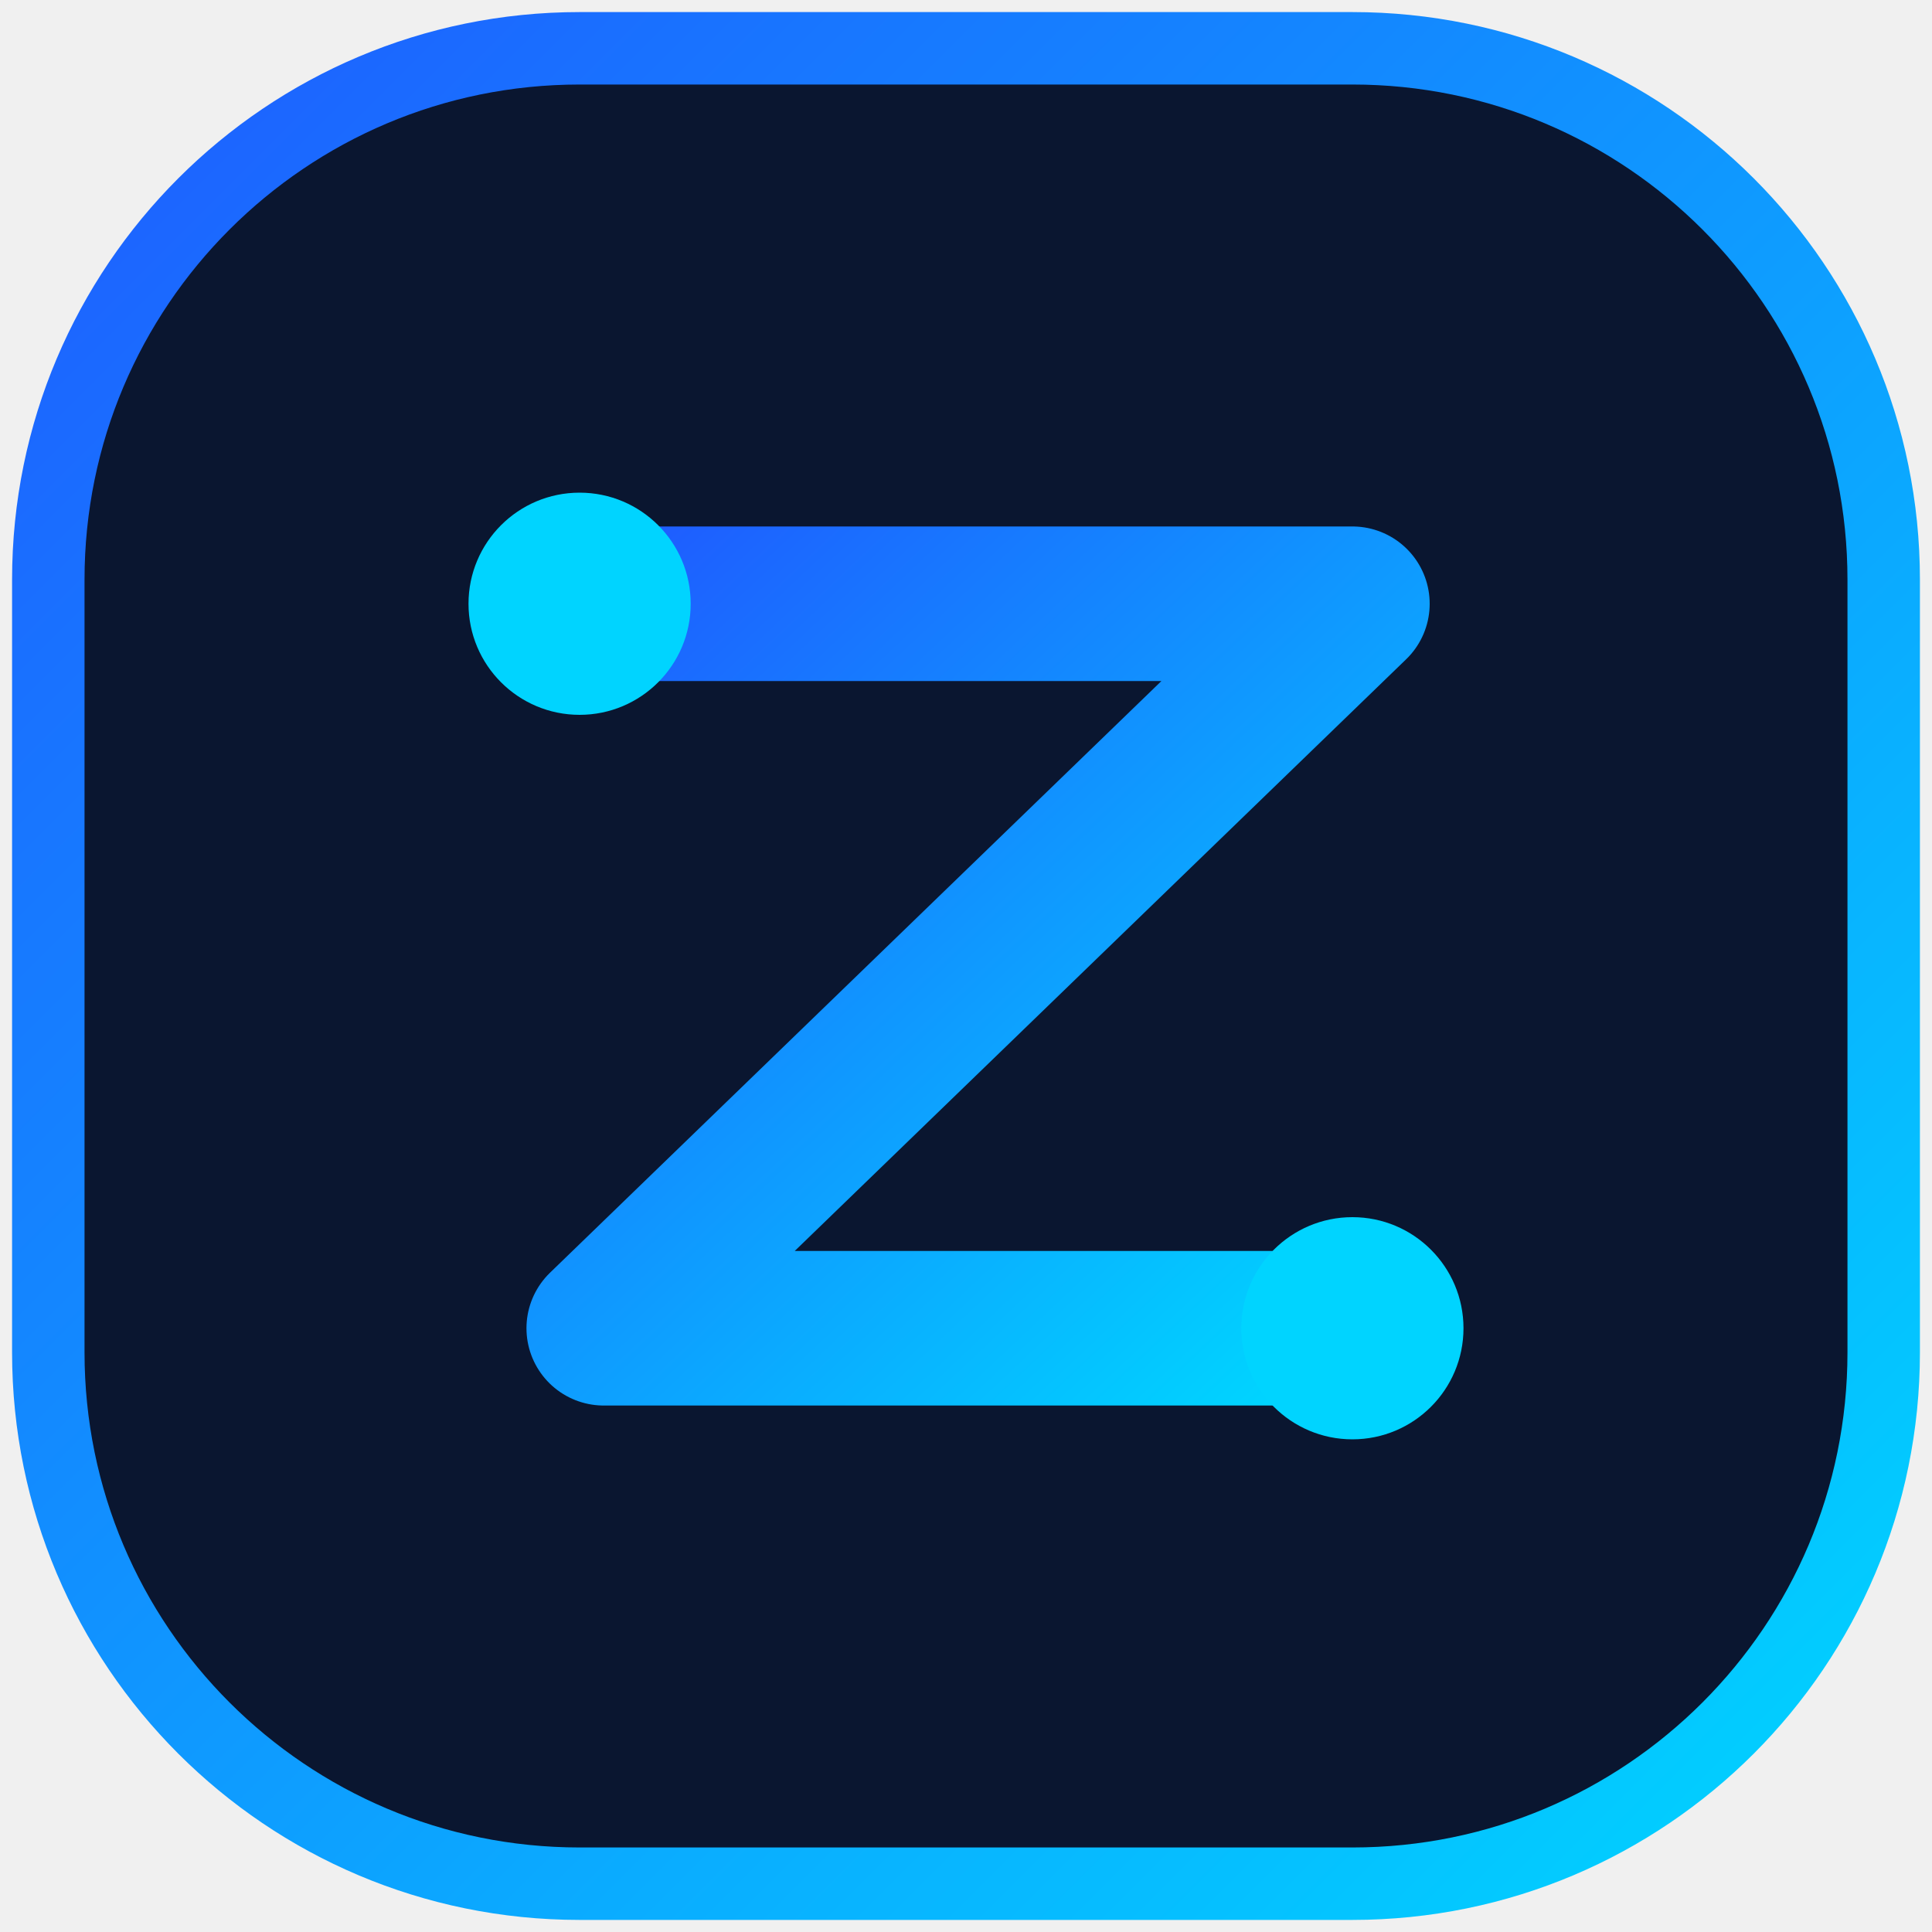
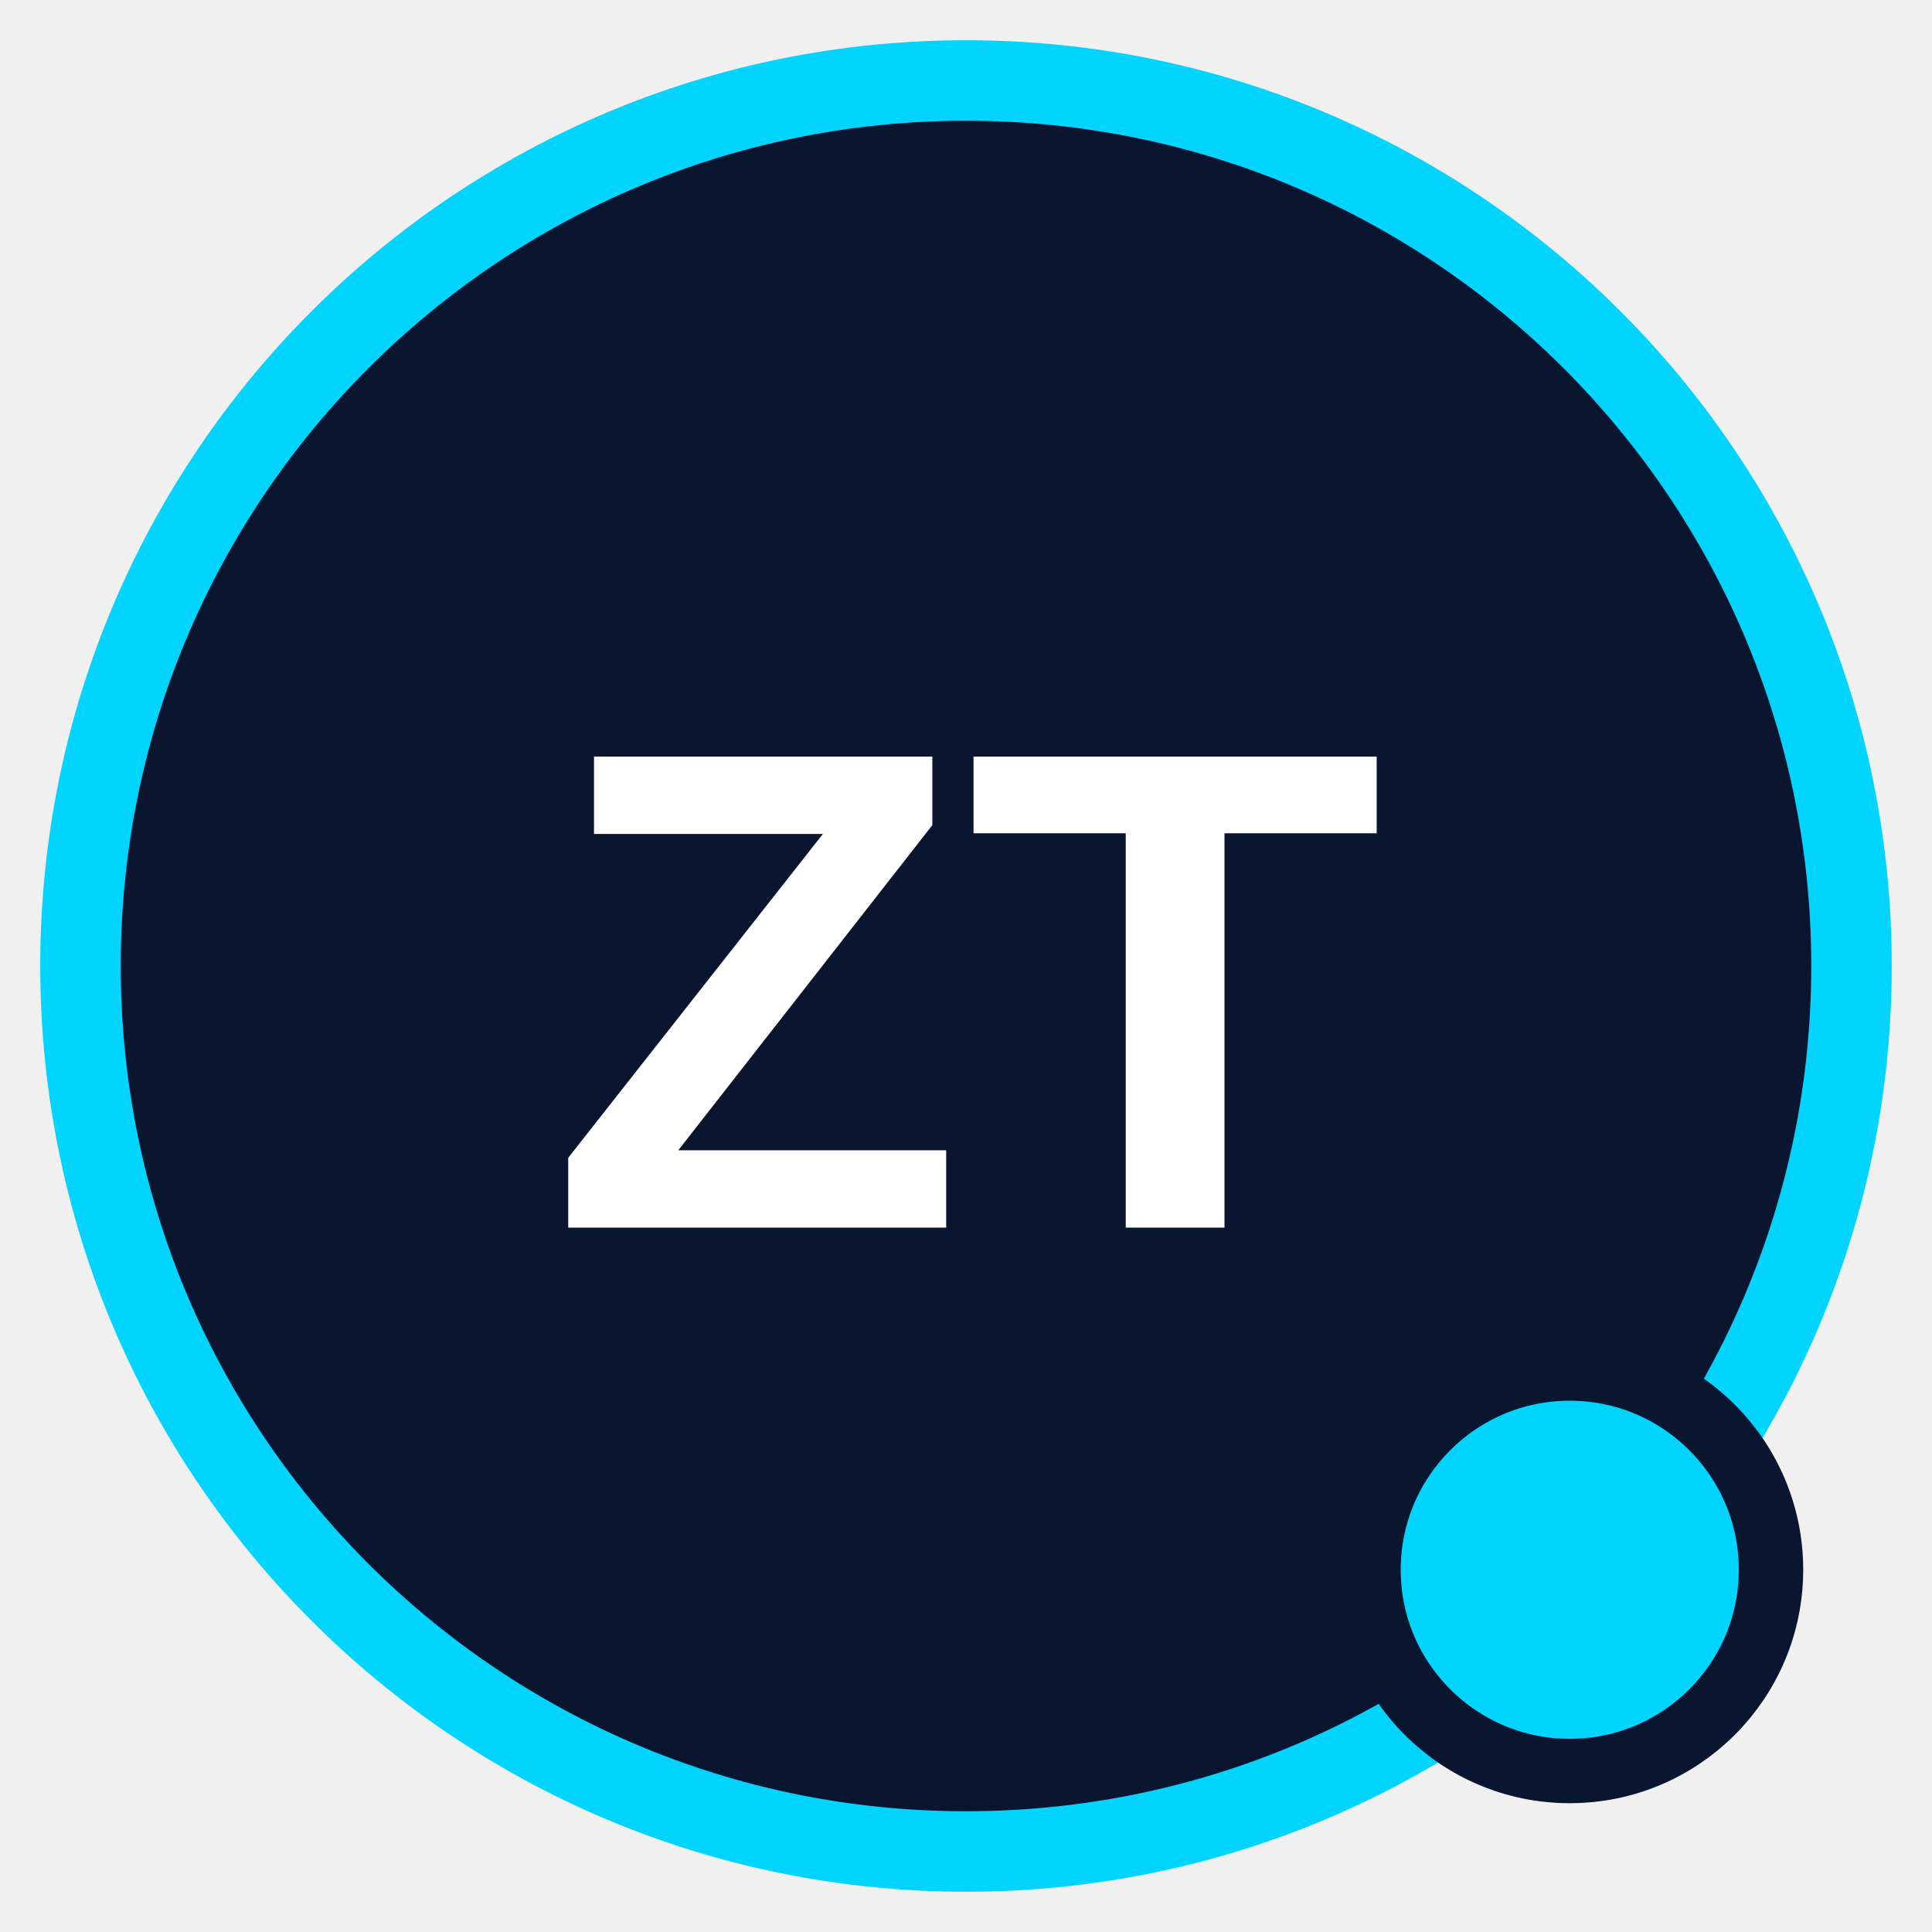
- <svg xmlns="http://www.w3.org/2000/svg" viewBox="0 0 40 40">
-   <defs>
-     <linearGradient id="g" x1="0" y1="0" x2="1" y2="1">
-       <stop offset="0" stop-color="#1E5EFF" />
-       <stop offset="1" stop-color="#00D4FF" />
-     </linearGradient>
-   </defs>
-   <rect x="1" y="1" width="38" height="38" rx="11" fill="#0A1630" stroke="url(#g)" stroke-width="1.5" />
-   <path d="M12 12.5h16L12.5 27.5H28" fill="none" stroke="url(#g)" stroke-width="3.2" stroke-linecap="round" stroke-linejoin="round" />
-   <circle cx="12" cy="12.5" r="2.3" fill="#00D4FF" />
-   <circle cx="28" cy="27.5" r="2.3" fill="#00D4FF" />
+ <svg xmlns="http://www.w3.org/2000/svg" viewBox="0 0 48 48">
+   <circle cx="24" cy="24" r="22" fill="#0A1630" stroke="#00D4FF" stroke-width="2" />
+   <text x="24" y="30.5" text-anchor="middle" font-family="Arial, Helvetica, sans-serif" font-weight="700" font-size="17" fill="#FFFFFF">ZT</text>
+   <circle cx="39" cy="39" r="5" fill="#00D4FF" stroke="#0A1630" stroke-width="1.6" />
</svg>
